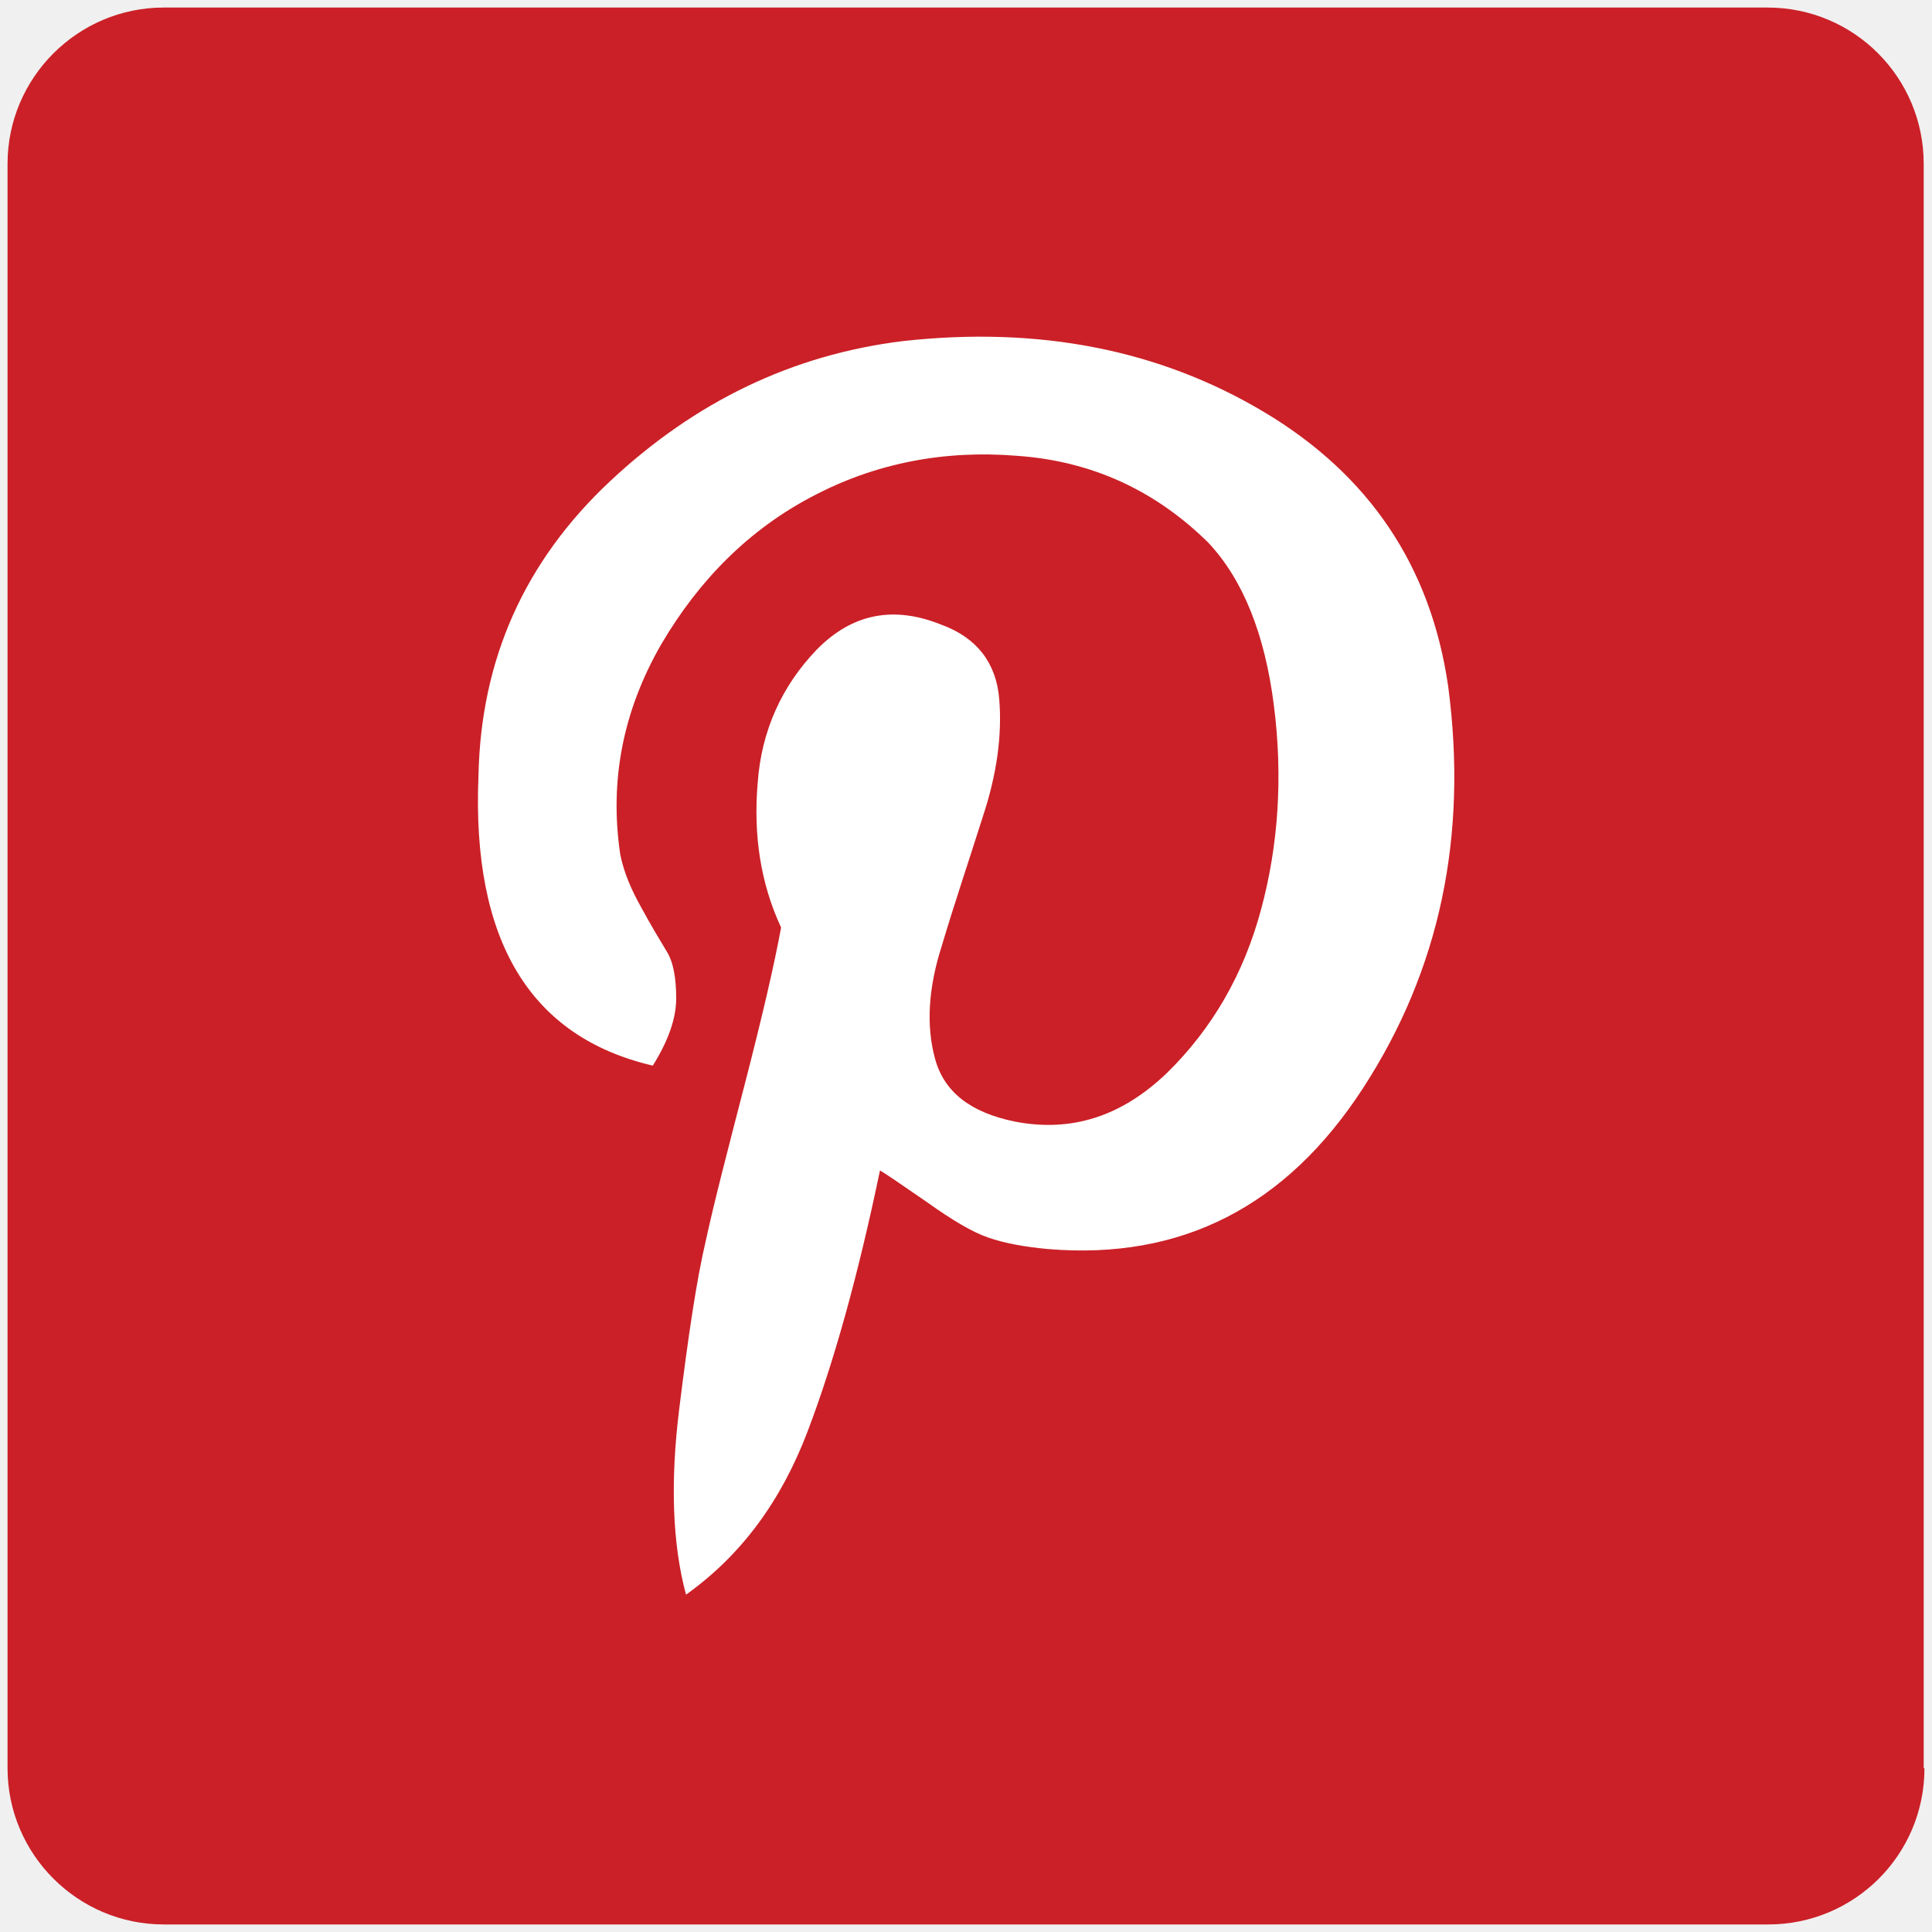
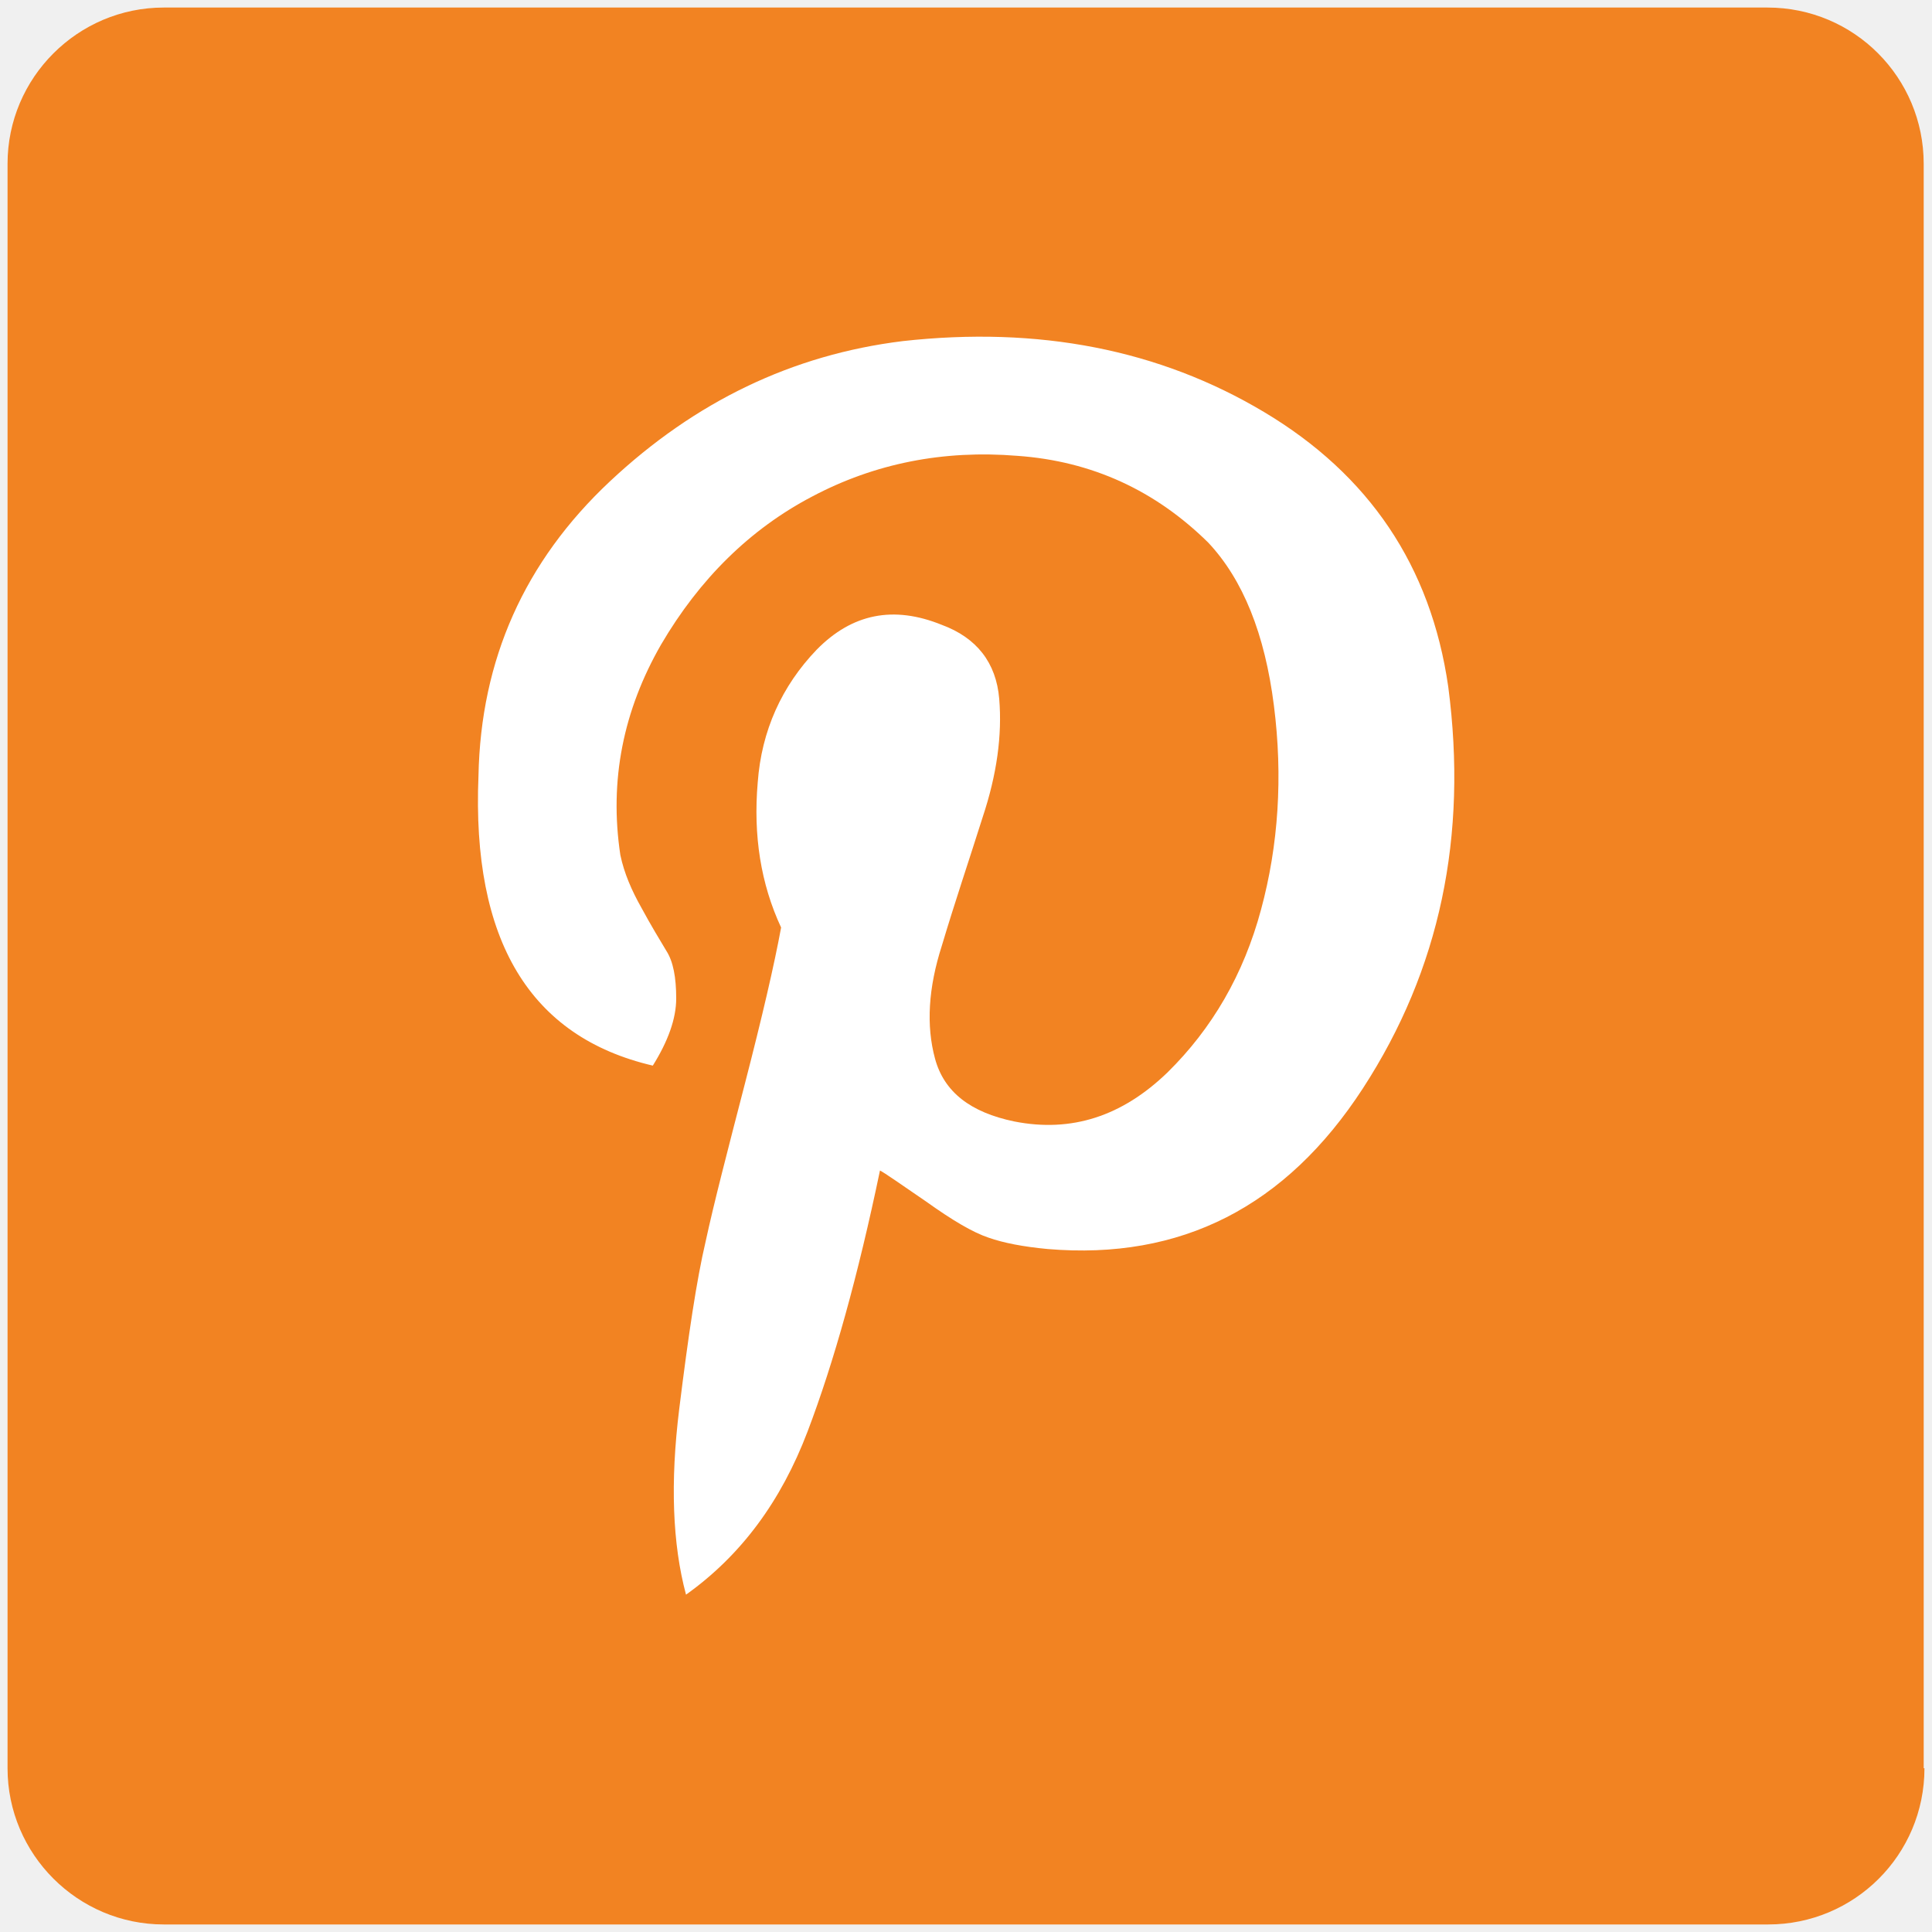
- <svg xmlns="http://www.w3.org/2000/svg" width="256" height="256">
-   <style type="text/css">.st0{fill:#CB2027;} .st1{fill:#FFFFFF;}</style>
-   <path class="st0" d="M255 234.3c0 11.5-9.3 20.7-20.7 20.7h-212.6c-11.4 0-20.7-9.3-20.7-20.7v-212.6c0-11.4 9.3-20.7 20.7-20.7h212.5c11.5 0 20.7 9.3 20.7 20.7v212.6z" />
-   <path class="st1" d="M180.6 144.2c10.2-15.7 13.9-33.4 11.3-53.2-2.3-16-10.5-28.1-24.4-36.4-13.9-8.3-29.9-11.4-47.9-9.4-14.6 1.8-27.5 8-38.8 18.6-11.3 10.6-17.1 23.6-17.4 39-.9 21.8 6.8 34.6 23.1 38.4 2-3.2 3.1-6.2 3.1-8.9 0-2.8-.4-4.9-1.3-6.3-.9-1.5-2-3.3-3.3-5.7-1.3-2.3-2.3-4.6-2.8-7-1.5-9.9.4-19.2 5.4-27.9 5.1-8.7 11.8-15.3 20-19.6 8.3-4.4 17.4-6.2 27.2-5.4 9.9.7 18.3 4.6 25.3 11.5 4.6 4.9 7.5 12.1 8.7 21.6 1.2 9.4.6 18.5-1.7 27-2.3 8.6-6.5 15.8-12.4 21.6-6 5.8-12.7 8-20.3 6.5-5.8-1.2-9.3-3.9-10.5-8.3-1.2-4.4-.9-9.4.9-15 1.7-5.7 3.6-11.3 5.4-17 1.9-5.7 2.6-10.9 2.2-15.7-.4-4.8-3-8.1-7.6-9.8-6.4-2.6-11.9-1.5-16.6 3.3-4.6 4.8-7.3 10.7-7.8 17.6-.6 7 .4 13.4 3.1 19.2-.9 4.9-2.5 11.8-4.8 20.7-2.3 8.9-4.1 15.8-5.2 20.9-1.2 5.1-2.3 12.5-3.5 22.2-1.2 9.7-.9 17.9.9 24.6 7.3-5.2 12.6-12.4 16.1-21.6 3.5-9.2 6.7-20.7 9.6-34.6.6.3 2.6 1.7 6.1 4.1 3.5 2.5 6.2 4.1 8.3 4.8 2 .7 4.6 1.2 7.8 1.5 17.7 1.5 31.6-5.6 41.8-21.3z" />
+ <svg xmlns="http://www.w3.org/2000/svg" version="1.1" id="Layer_1" x="0px" y="0px" width="256px" height="256px" viewBox="0 0 256 256" enable-background="new 0 0 256 256" xml:space="preserve">
+   <path fill="#F28322" d="M255,234.3c0,11.5-9.3,20.7-20.7,20.7H21.7C10.3,255,1,245.7,1,234.3V21.7C1,10.3,10.3,1,21.7,1h212.5  c11.5,0,20.7,9.3,20.7,20.7v212.6H255z" />
+   <path fill="#FFFFFF" d="M180.6,144.2c10.2-15.7,13.9-33.4,11.301-53.2c-2.301-16-10.5-28.1-24.4-36.4c-13.9-8.3-29.9-11.4-47.9-9.4  c-14.6,1.8-27.5,8-38.8,18.6c-11.3,10.6-17.1,23.6-17.4,39c-0.9,21.8,6.8,34.601,23.1,38.4c2-3.2,3.1-6.2,3.1-8.9  c0-2.8-0.4-4.9-1.3-6.3c-0.9-1.5-2-3.3-3.3-5.7c-1.3-2.3-2.3-4.6-2.8-7c-1.5-9.9,0.4-19.2,5.4-27.9c5.1-8.7,11.8-15.3,20-19.6  c8.3-4.4,17.4-6.2,27.2-5.4c9.9,0.7,18.3,4.6,25.3,11.5c4.601,4.9,7.5,12.1,8.7,21.6c1.2,9.4,0.601,18.5-1.7,27  c-2.3,8.6-6.5,15.8-12.399,21.6c-6,5.801-12.7,8-20.3,6.5c-5.801-1.199-9.3-3.899-10.5-8.3c-1.2-4.399-0.9-9.399,0.9-15  c1.7-5.7,3.6-11.3,5.4-17c1.899-5.7,2.6-10.9,2.2-15.7c-0.4-4.8-3-8.1-7.601-9.8c-6.4-2.6-11.9-1.5-16.6,3.3  c-4.6,4.8-7.3,10.7-7.8,17.6c-0.6,7,0.4,13.4,3.1,19.2c-0.9,4.9-2.5,11.8-4.8,20.7c-2.3,8.9-4.1,15.801-5.2,20.9  c-1.2,5.1-2.3,12.5-3.5,22.2s-0.9,17.899,0.9,24.6c7.3-5.2,12.6-12.399,16.1-21.6s6.7-20.7,9.6-34.601c0.6,0.301,2.6,1.7,6.1,4.101  c3.5,2.5,6.2,4.1,8.3,4.8c2,0.7,4.6,1.2,7.8,1.5C156.5,167,170.4,159.9,180.6,144.2z" />
</svg>
